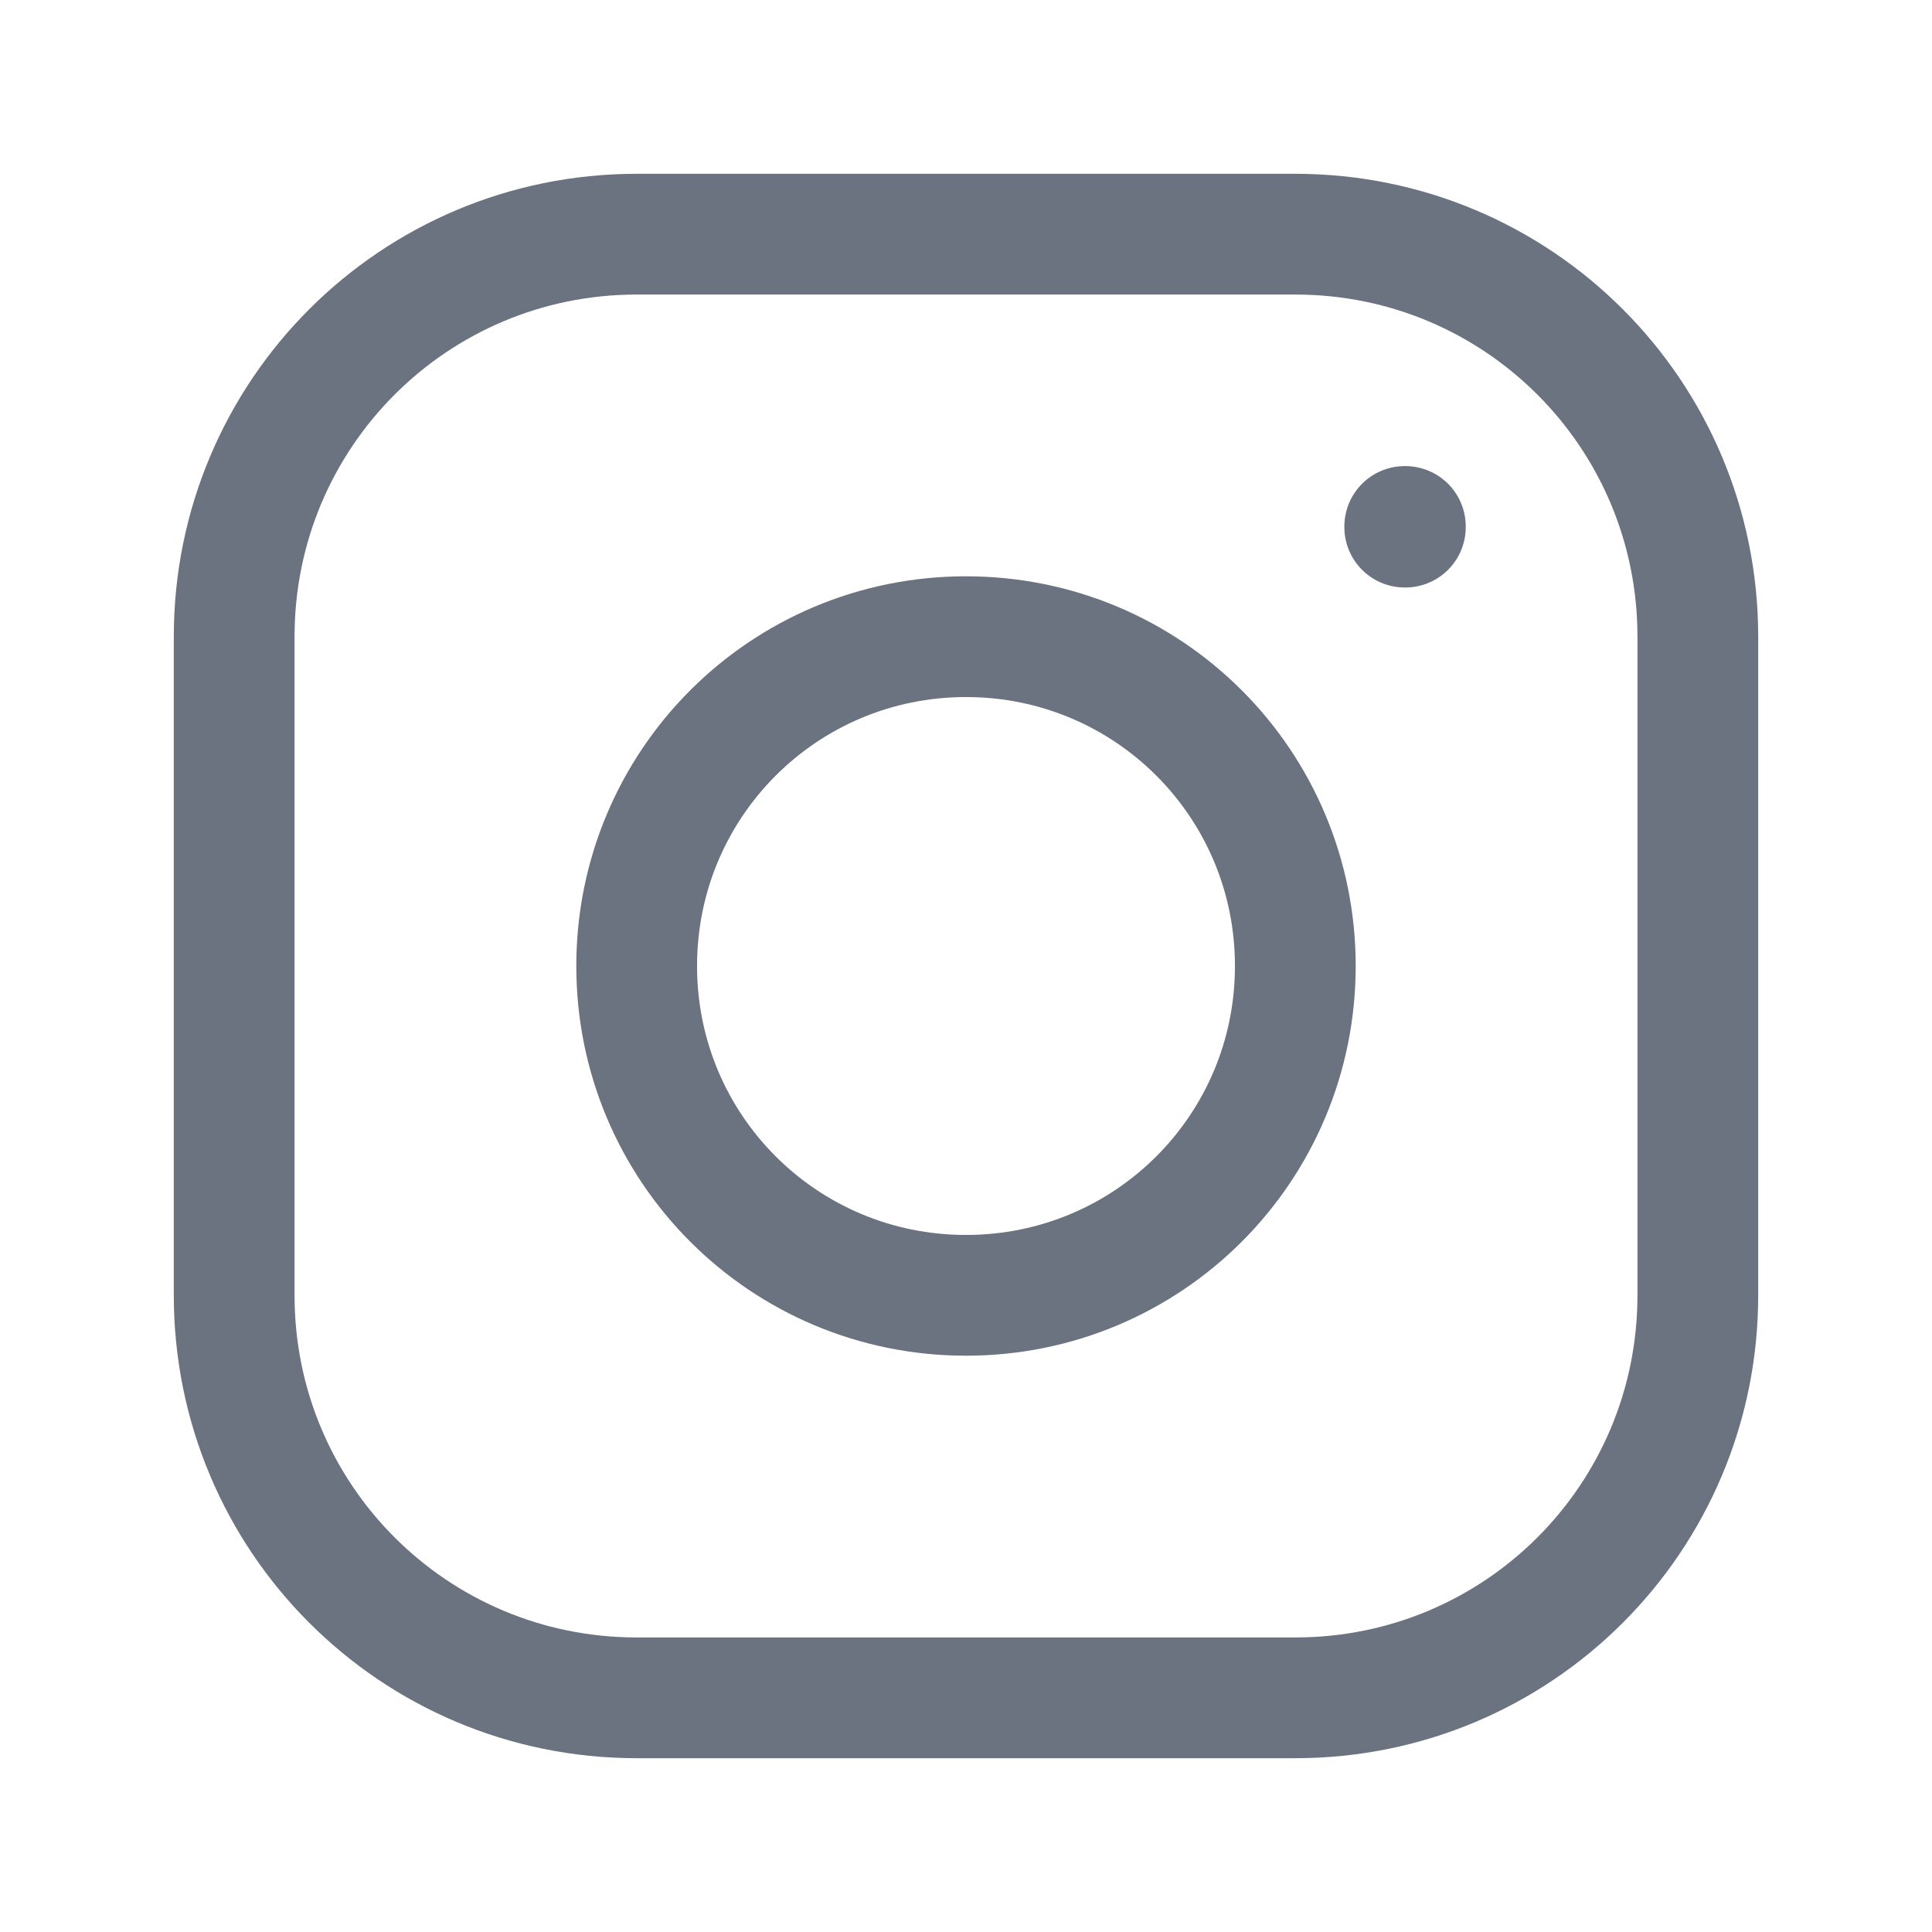
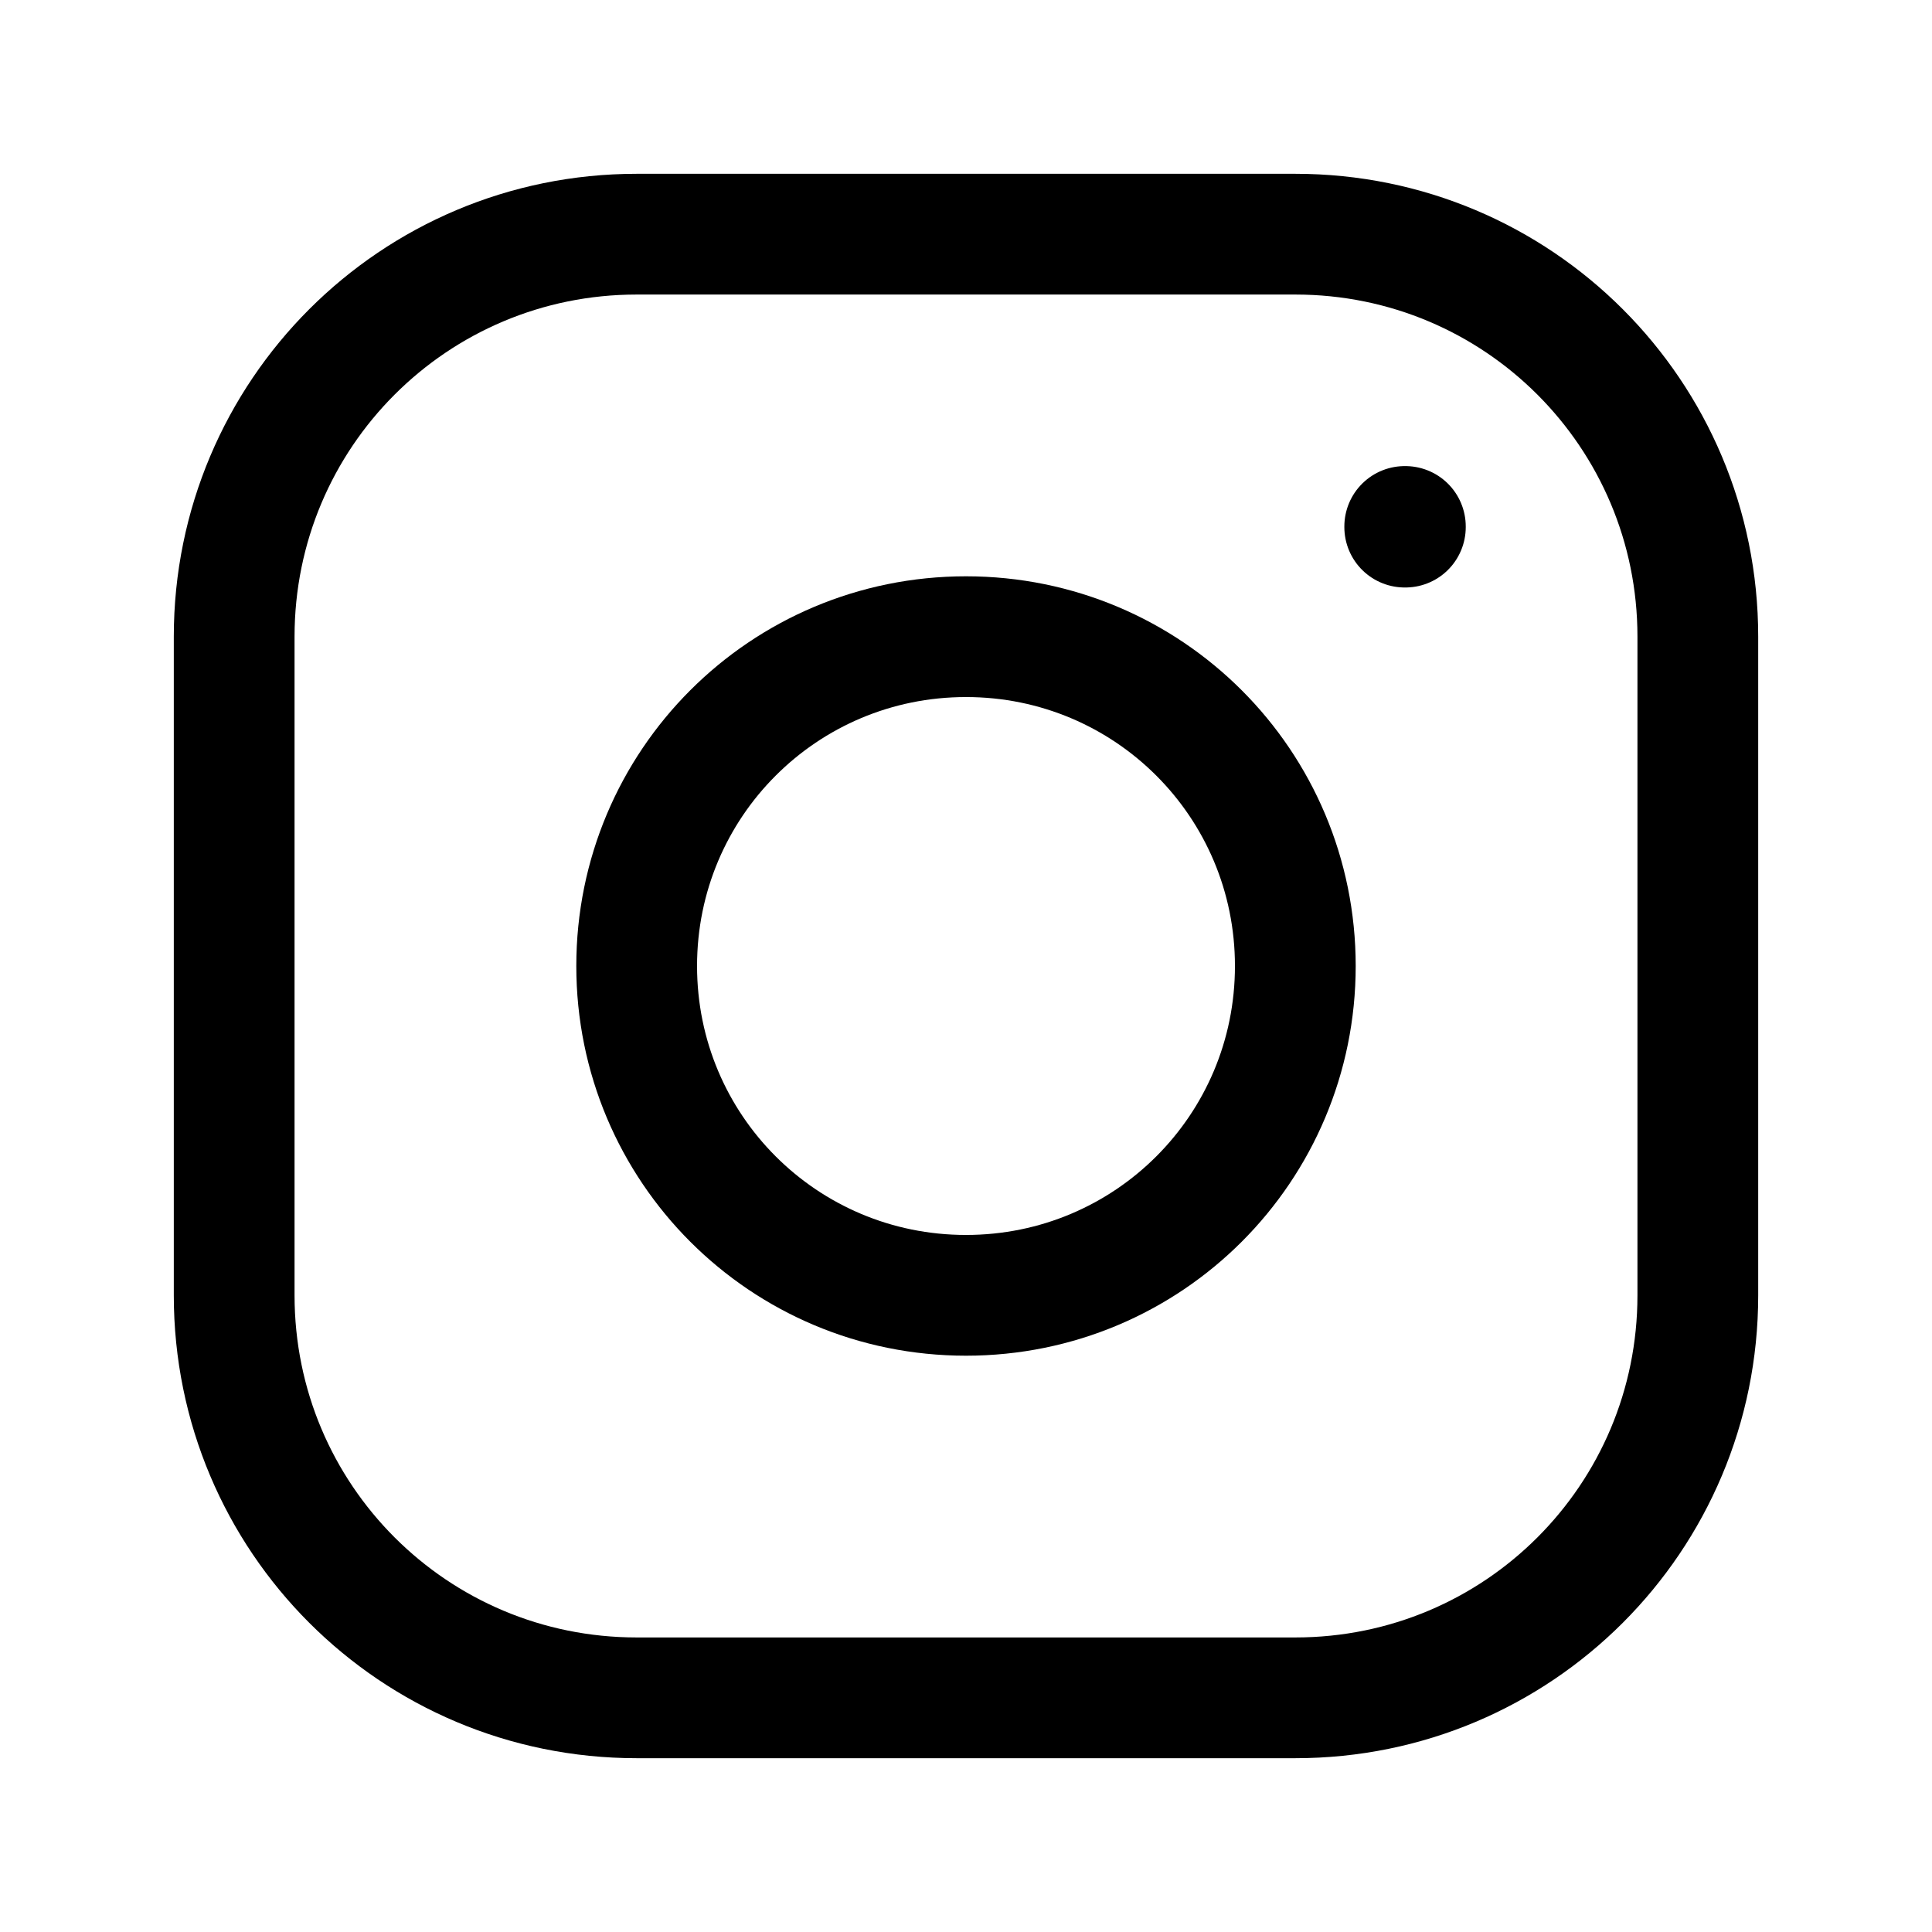
- <svg xmlns="http://www.w3.org/2000/svg" width="24" height="24" viewBox="0 0 24 24" fill="none">
-   <path d="M7.909 2.909H16.091C18.858 2.909 21.091 5.143 21.091 7.909V16.091C21.091 18.858 18.858 21.091 16.091 21.091H7.909C5.143 21.091 2.909 18.858 2.909 16.091V7.909C2.909 5.143 5.143 2.909 7.909 2.909Z" stroke="#6B7280" stroke-width="1.5" stroke-linecap="round" stroke-linejoin="round" />
-   <path d="M12 7.909C14.265 7.909 16.091 9.735 16.091 12C16.091 14.265 14.265 16.091 12 16.091C9.735 16.091 7.909 14.265 7.909 12C7.909 9.735 9.735 7.909 12 7.909Z" stroke="#6B7280" stroke-width="1.5" stroke-linecap="round" stroke-linejoin="round" />
-   <path d="M17.45 6.54H17.458V6.548H17.45V6.54Z" stroke="#6B7280" stroke-width="1.5" stroke-linecap="round" stroke-linejoin="round" />
+ <svg xmlns="http://www.w3.org/2000/svg" viewBox="0 0 24 24" fill="none">
+   <path d="M7.909 2.909H16.091C18.858 2.909 21.091 5.143 21.091 7.909V16.091C21.091 18.858 18.858 21.091 16.091 21.091H7.909C5.143 21.091 2.909 18.858 2.909 16.091V7.909C2.909 5.143 5.143 2.909 7.909 2.909Z" stroke="currentColor" stroke-width="1.5" stroke-linecap="round" stroke-linejoin="round" />
+   <path d="M12 7.909C14.265 7.909 16.091 9.735 16.091 12C16.091 14.265 14.265 16.091 12 16.091C9.735 16.091 7.909 14.265 7.909 12C7.909 9.735 9.735 7.909 12 7.909Z" stroke="currentColor" stroke-width="1.5" stroke-linecap="round" stroke-linejoin="round" />
+   <path d="M17.45 6.54H17.458V6.548H17.45V6.54Z" stroke="currentColor" stroke-width="1.5" stroke-linecap="round" stroke-linejoin="round" />
</svg>
